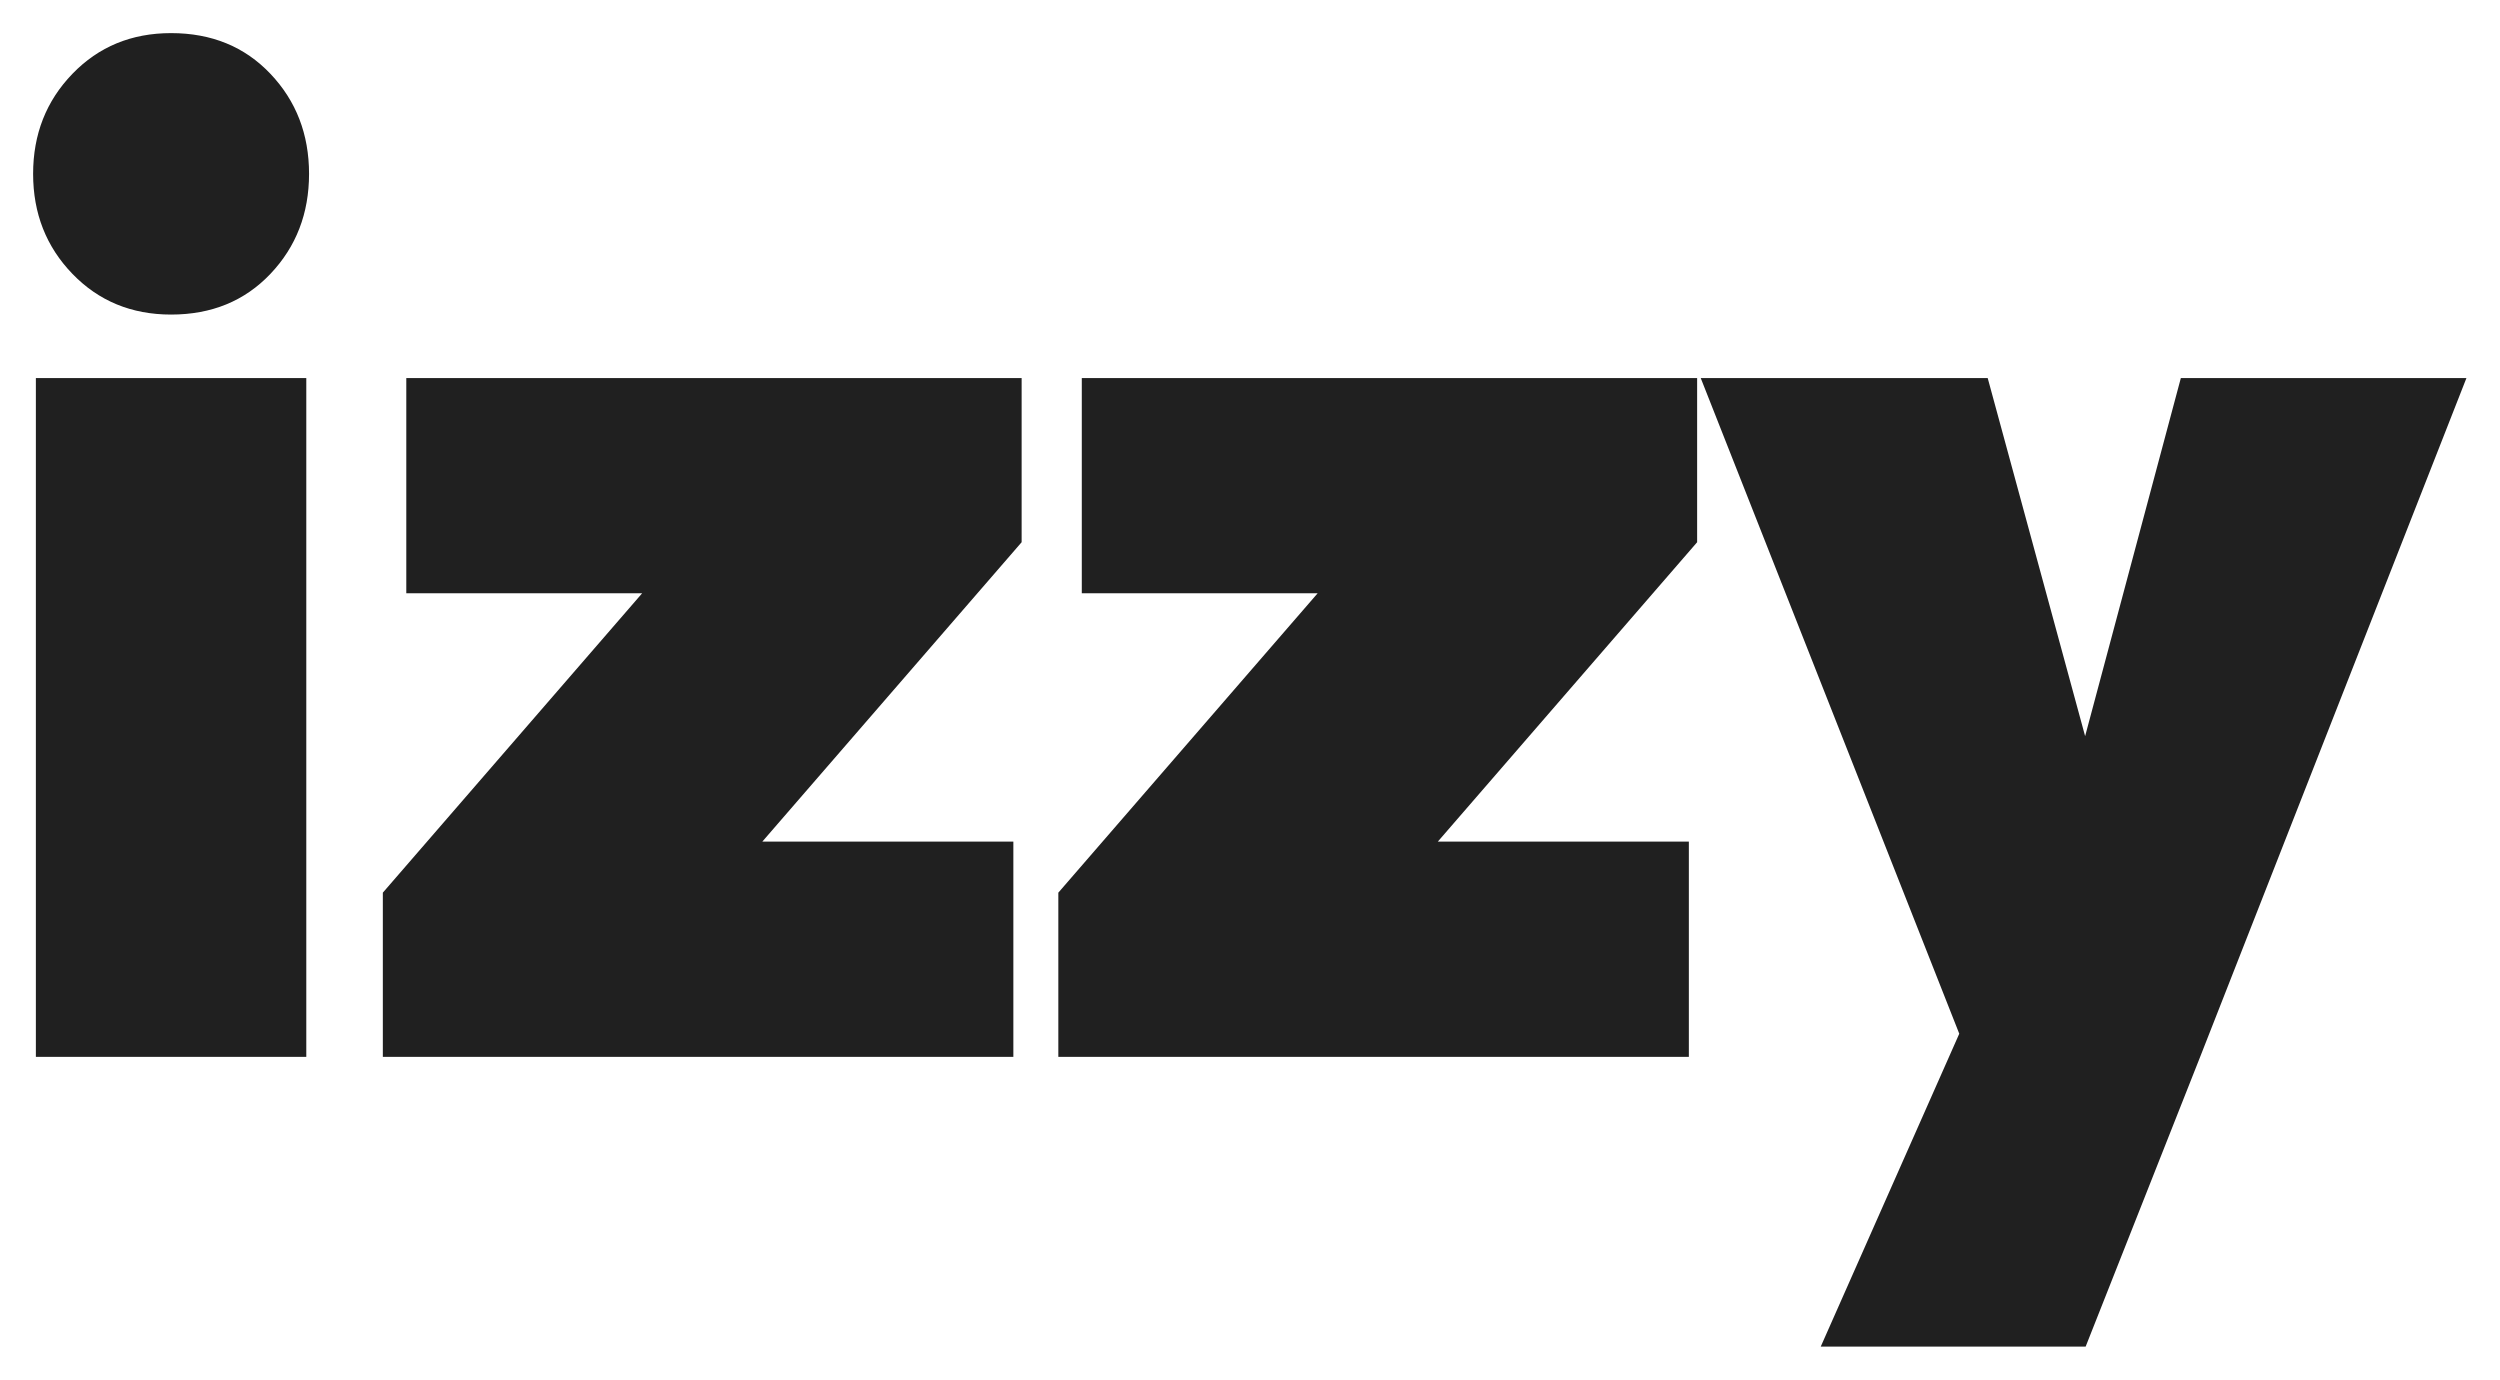
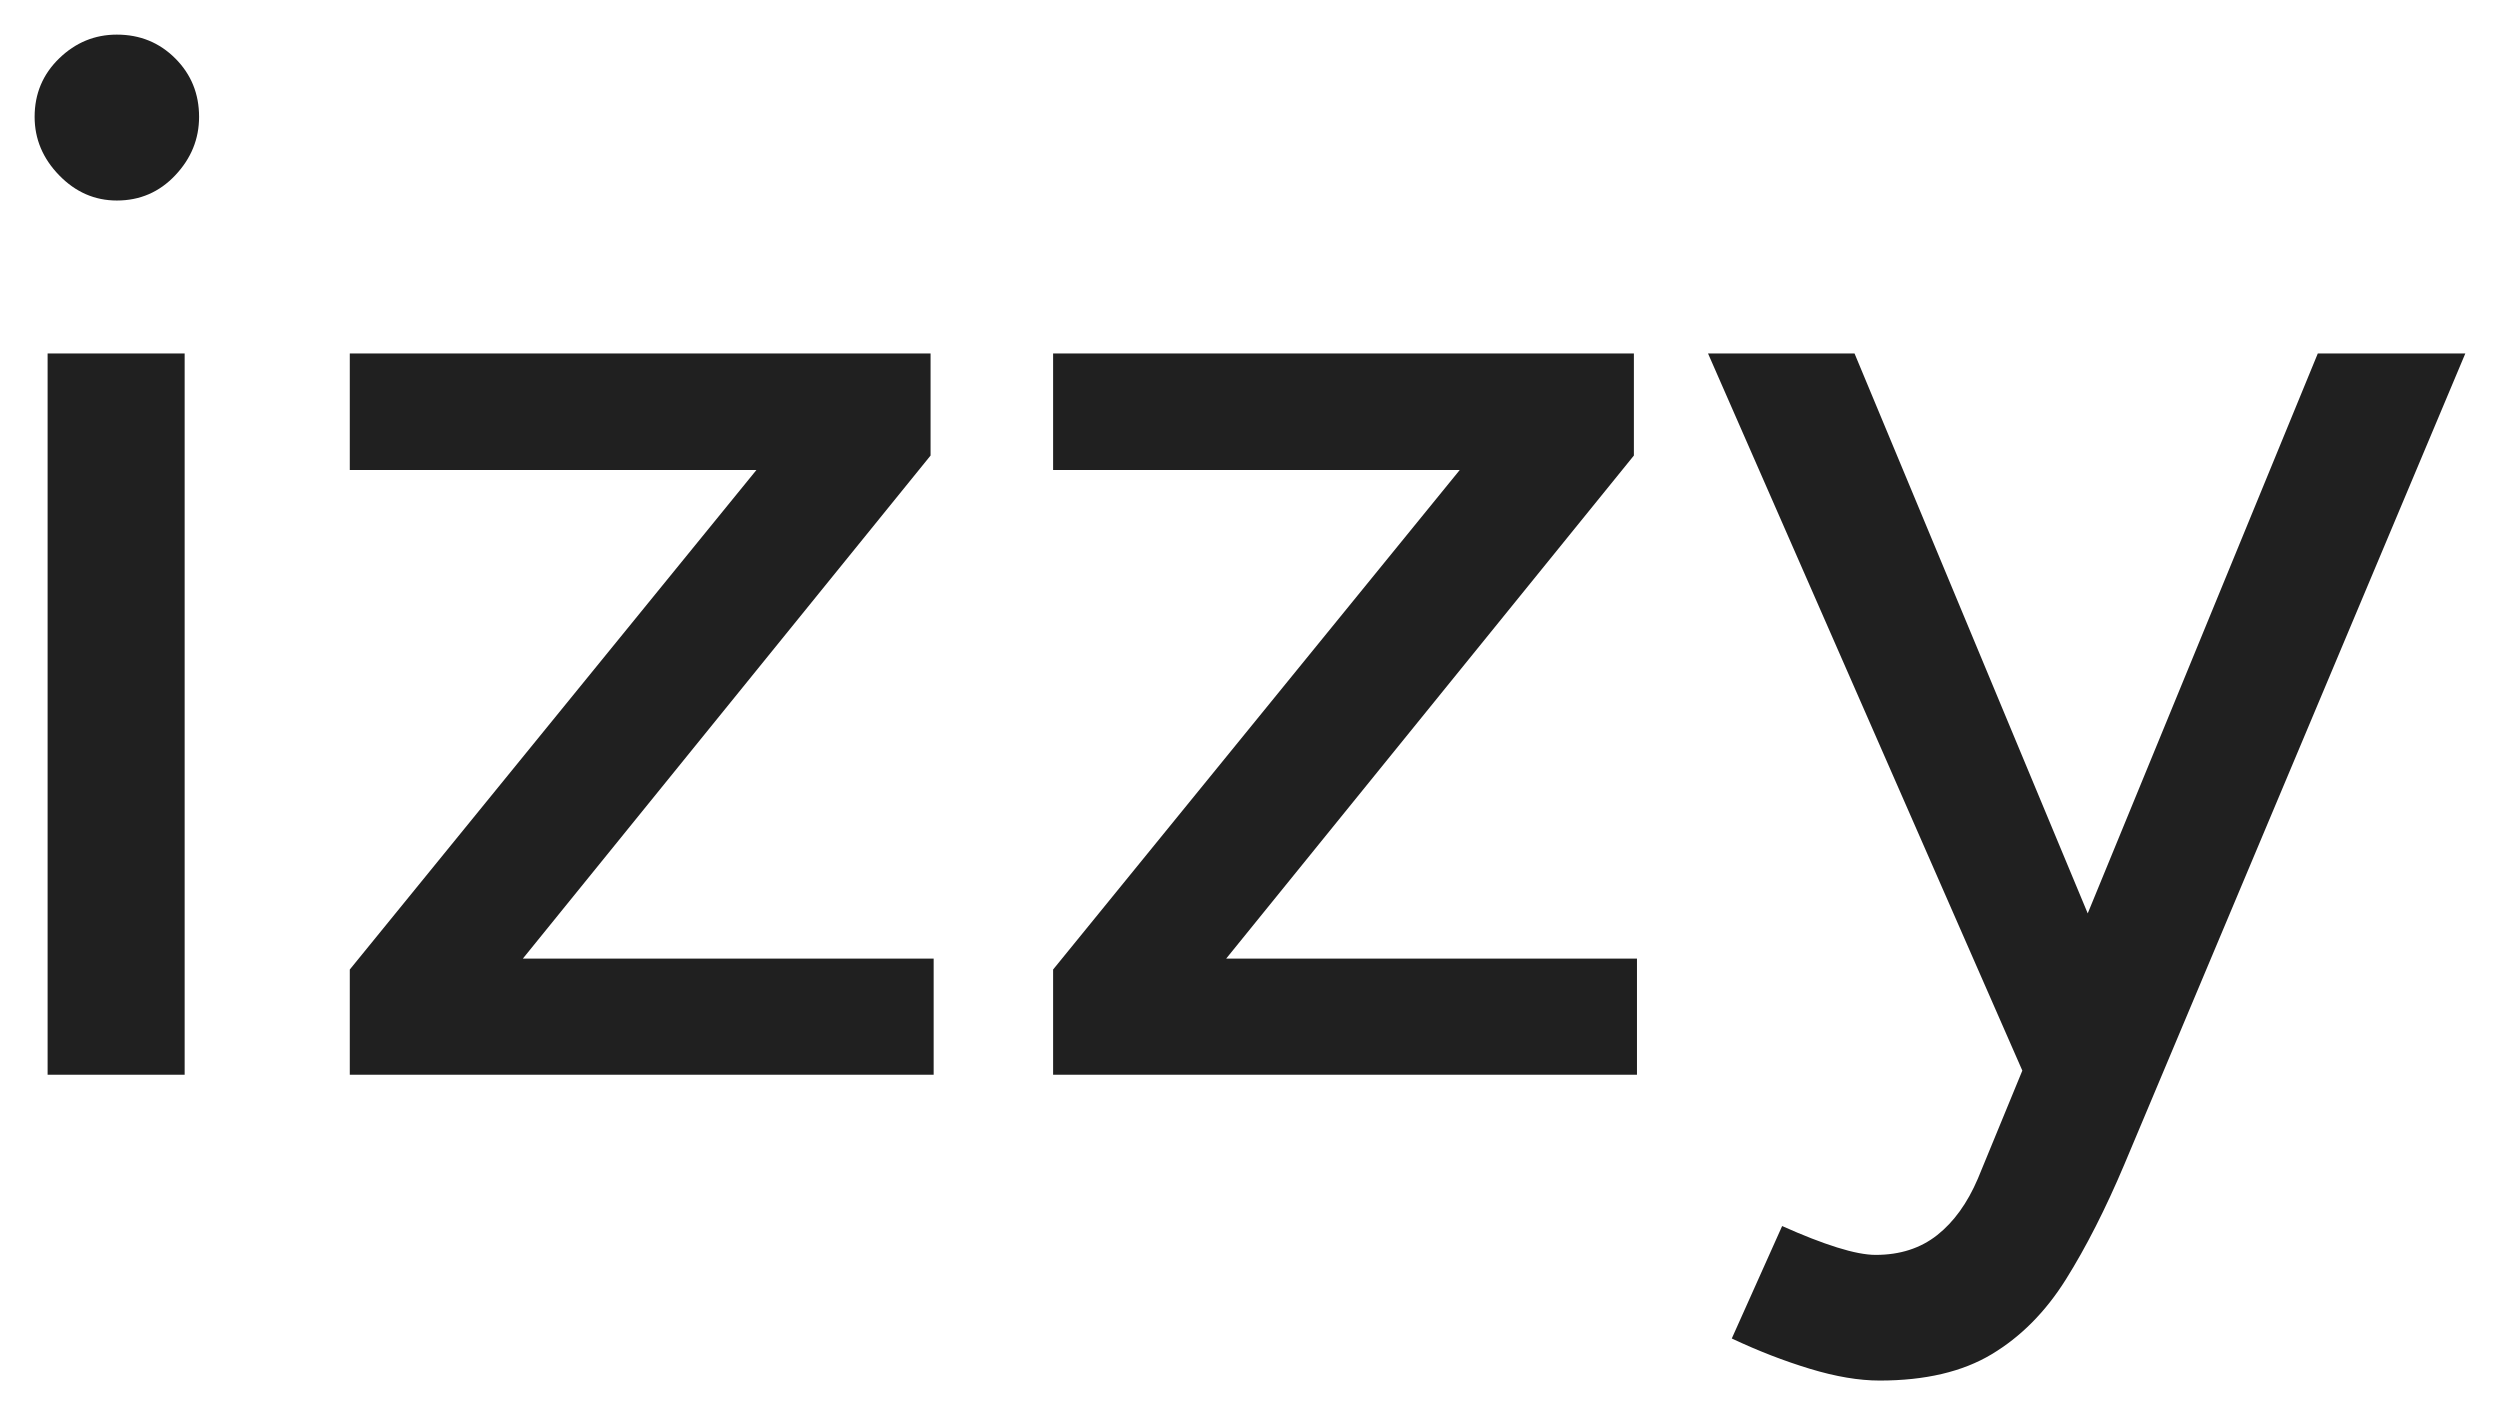
- <svg xmlns="http://www.w3.org/2000/svg" width="1812" height="1000" viewBox="0 0 1812 1000" role="img" aria-labelledby="title">
-   <g fill="#202020" transform="translate(-20.00 766.00)">
-     <path d="M46 0V-492H242V0ZM144 -538Q101 -538 72.5 -567.5Q44 -597 44 -640Q44 -683 72.5 -712.5Q101 -742 144 -742Q188 -742 216.0 -712.5Q244 -683 244 -640Q244 -597 216.0 -567.5Q188 -538 144 -538Z" />
-     <path d="M297.48 -119.0 517.48 -373.0H760.48L540.48 -119.0ZM297.48 0.0V-119.0L414.48 -156.0H754.48V0.0ZM314.48 -336.0V-492.0H760.48V-373.0L643.48 -336.0Z" />
-     <path d="M787.08 -119.0 1007.08 -373.0H1250.08L1030.08 -119.0ZM787.08 0.0V-119.0L904.08 -156.0H1244.08V0.0ZM804.08 -336.0V-492.0H1250.08V-373.0L1133.08 -336.0Z" />
-     <path d="M1446.68 0.0 1252.68 -492.0H1460.68L1574.68 -73.0H1488.68L1600.68 -492.0H1807.68L1614.68 0.0ZM1339.68 210.0 1482.68 -113.0 1614.68 0.0 1531.68 210.0Z" />
+ <svg xmlns="http://www.w3.org/2000/svg" width="1733" height="981" viewBox="0 0 1733 981" role="img" aria-labelledby="title">
+   <g fill="#202020">
+     <path d="M33.00 745.00L33.00 245.00L128.00 245.00L128.00 745.00ZM81.00 139.00Q58.00 139.00 41.00 121.50Q24.00 104.00 24.00 81.00Q24.00 57.00 41.00 40.50Q58.00 24.00 81.00 24.00Q105.00 24.00 121.50 40.50Q138.00 57.00 138.00 81.00Q138.00 104.00 121.50 121.50Q105.00 139.00 81.00 139.00ZM242.47 745.00L242.47 672.08L524.36 325.80L242.47 325.80L242.47 245.00L645.07 245.00L645.07 315.78L362.46 664.48L647.21 664.48L647.21 745.00ZM730.01 745.00L730.01 672.08L1011.90 325.80L730.01 325.80L730.01 245.00L1132.61 245.00L1132.61 315.78L850.00 664.48L1134.75 664.48L1134.75 745.00ZM1302.96 957.00Q1281.51 957.00 1254.63 948.85Q1227.76 940.70 1200.47 927.84L1235.38 849.89Q1257.08 859.61 1273.51 864.75Q1289.93 869.89 1300.21 869.89Q1325.49 869.89 1342.84 856.19Q1360.19 842.48 1371.05 817.06L1401.88 742.14L1183.99 245.00L1285.55 245.00L1447.21 633.16L1606.71 245.00L1708.97 245.00L1472.58 807.22Q1453.15 853.23 1432.07 886.89Q1410.99 920.55 1380.62 938.77Q1350.26 957.00 1302.96 957.00Z" />
  </g>
</svg>
